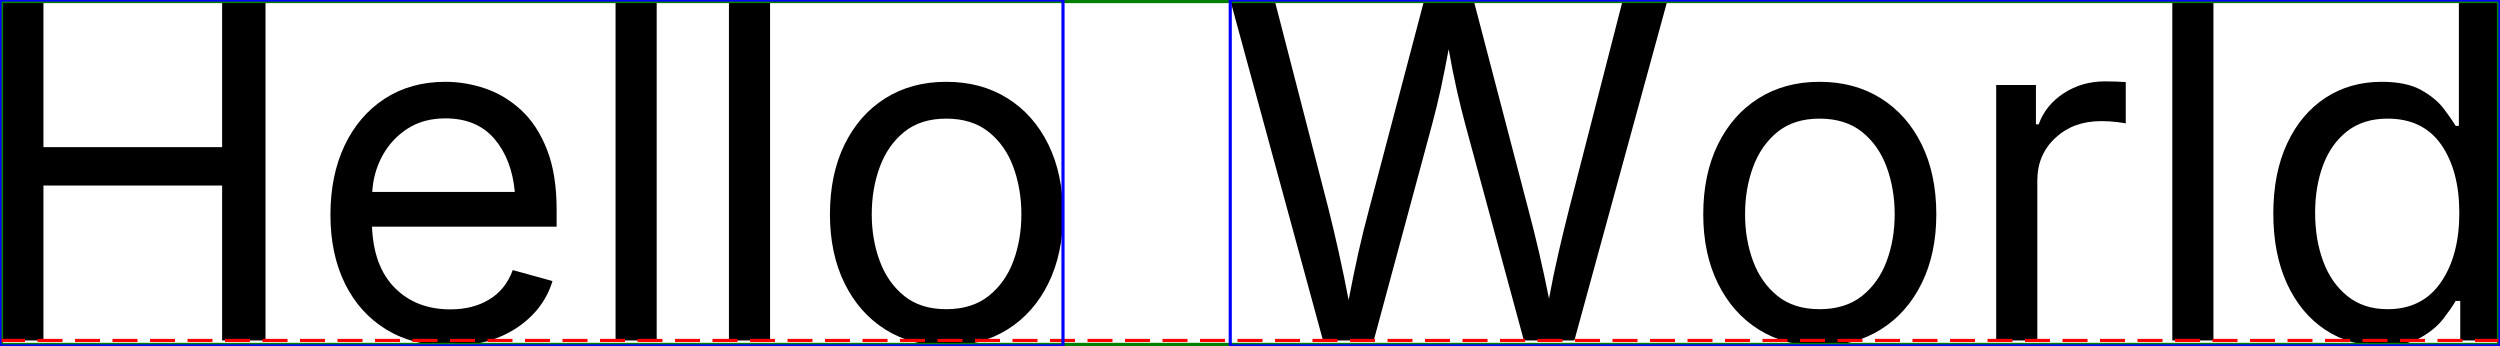
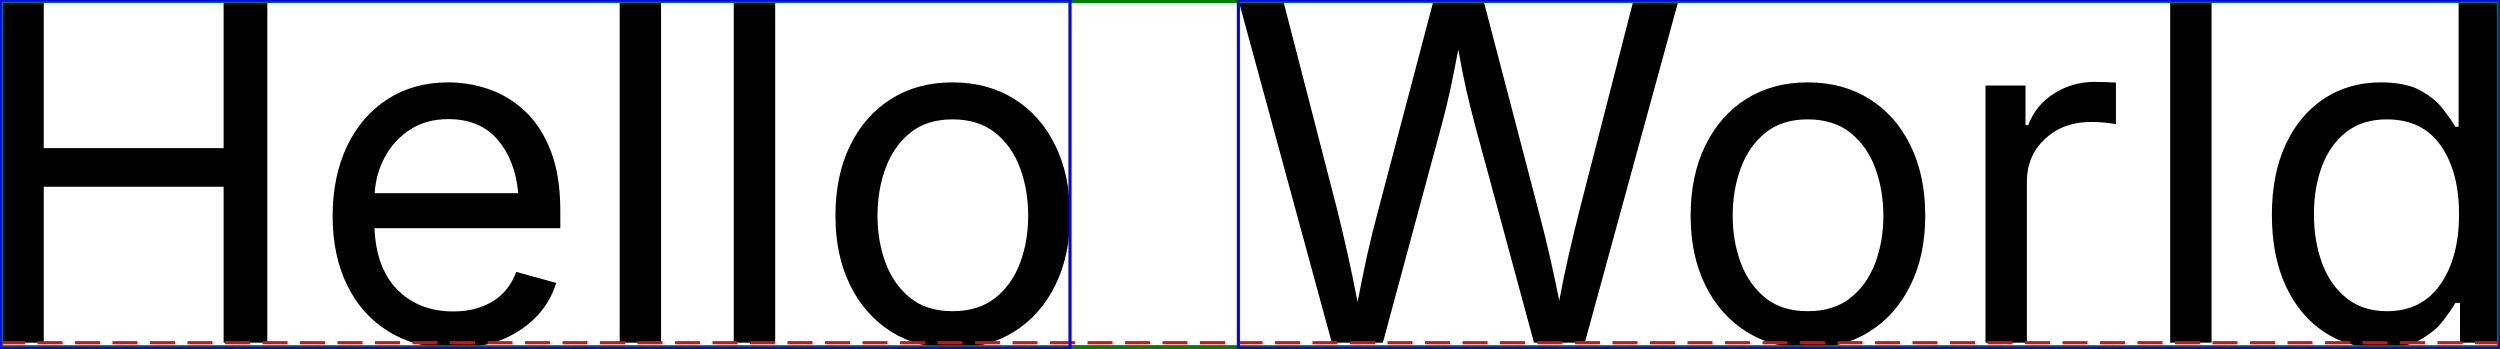
- <svg xmlns="http://www.w3.org/2000/svg" width="400.00" height="55.35" overflow="visible">
-   <g transform="translate(-6.58, -18.06)">
-     <path d="M13.53 72.53L6.58 72.53L6.58 18.06L13.53 18.06L13.53 41.60L42.12 41.60L42.12 18.06L49.06 18.06L49.06 72.53L42.12 72.53L42.12 47.75L13.53 47.75L13.53 72.53ZM78.60 73.41L78.60 73.41Q72.68 73.41 68.38 70.78Q64.09 68.15 61.77 63.43Q59.45 58.71 59.45 52.43L59.45 52.43Q59.45 46.14 61.71 41.35Q63.98 36.56 68.13 33.85Q72.28 31.15 77.84 31.15L77.84 31.15Q81.09 31.15 84.25 32.23Q87.41 33.31 89.99 35.70Q92.57 38.10 94.10 42.01Q95.64 45.92 95.64 51.59L95.64 51.59L95.64 54.33L66.10 54.33Q66.36 60.73 69.77 64.14Q73.19 67.56 78.64 67.56L78.64 67.56Q82.26 67.56 84.87 65.97Q87.49 64.38 88.62 61.27L88.62 61.27L94.98 63.03Q93.56 67.67 89.22 70.54Q84.89 73.41 78.60 73.41ZM66.14 48.77L66.14 48.77L88.95 48.77Q88.47 43.54 85.68 40.27Q82.88 37.00 77.84 37.00L77.84 37.00Q74.33 37.00 71.79 38.64Q69.24 40.29 67.78 42.96Q66.32 45.63 66.14 48.77ZM105.07 18.06L111.65 18.06L111.65 72.53L105.07 72.53L105.07 18.06ZM123.21 18.06L129.79 18.06L129.79 72.53L123.21 72.53L123.21 18.06ZM157.97 73.41L157.97 73.41Q152.42 73.41 148.23 70.78Q144.05 68.15 141.71 63.39Q139.37 58.64 139.37 52.35L139.37 52.35Q139.37 45.96 141.71 41.18Q144.05 36.41 148.23 33.78Q152.42 31.15 157.97 31.15L157.97 31.15Q163.57 31.15 167.77 33.78Q171.98 36.41 174.32 41.18Q176.66 45.96 176.66 52.35L176.66 52.35Q176.66 58.64 174.32 63.39Q171.98 68.15 167.77 70.78Q163.57 73.41 157.97 73.41ZM157.97 67.53L157.97 67.53Q162.11 67.53 164.77 65.41Q167.44 63.28 168.72 59.83Q170.00 56.38 170.00 52.35L170.00 52.35Q170.00 48.30 168.72 44.80Q167.44 41.31 164.77 39.17Q162.11 37.04 157.97 37.04L157.97 37.04Q153.88 37.04 151.25 39.17Q148.62 41.31 147.34 44.79Q146.06 48.26 146.06 52.35L146.06 52.35Q146.06 56.38 147.34 59.83Q148.62 63.28 151.25 65.41Q153.88 67.53 157.97 67.53Z" fill="black" />
+ <svg xmlns="http://www.w3.org/2000/svg" width="400.00" height="55.72" overflow="visible">
+   <g transform="translate(-6.62, -18.18)">
+     <path d="M6.62 73.01L6.62 18.18L13.62 18.18L13.62 41.88L42.4 41.88L42.4 18.18L49.39 18.18L49.39 73.01L42.4 73.01L42.4 48.06L13.62 48.06L13.62 73.01ZM79.12 73.9Q73.16 73.9 68.84 71.25Q64.51 68.6 62.18 63.85Q59.84 59.1 59.84 52.77Q59.84 46.44 62.12 41.62Q64.4 36.8 68.58 34.08Q72.76 31.36 78.35 31.36Q81.63 31.36 84.81 32.44Q87.99 33.53 90.59 35.94Q93.18 38.35 94.73 42.29Q96.27 46.22 96.27 51.93L96.27 54.69L66.54 54.69Q66.8 61.13 70.24 64.57Q73.68 68.01 79.16 68.01Q82.8 68.01 85.44 66.41Q88.07 64.81 89.21 61.68L95.61 63.45Q94.18 68.12 89.82 71.01Q85.45 73.9 79.12 73.9ZM66.57 49.09L89.54 49.09Q89.06 43.83 86.25 40.54Q83.43 37.24 78.35 37.24Q74.82 37.24 72.26 38.9Q69.7 40.56 68.23 43.24Q66.76 45.93 66.57 49.09ZM112.39 18.18L112.39 73.01L105.77 73.01L105.77 18.18ZM130.65 18.18L130.65 73.01L124.02 73.01L124.02 18.18ZM159.02 73.9Q153.43 73.9 149.21 71.25Q145 68.6 142.64 63.81Q140.29 59.03 140.29 52.7Q140.29 46.26 142.64 41.46Q145 36.65 149.21 34Q153.43 31.36 159.02 31.36Q164.65 31.36 168.88 34Q173.12 36.65 175.47 41.46Q177.83 46.26 177.83 52.7Q177.83 59.03 175.47 63.81Q173.12 68.6 168.88 71.25Q164.65 73.9 159.02 73.9ZM159.02 67.97Q163.18 67.97 165.87 65.84Q168.55 63.7 169.84 60.23Q171.13 56.75 171.13 52.7Q171.13 48.62 169.84 45.1Q168.55 41.59 165.87 39.43Q163.18 37.28 159.02 37.28Q154.9 37.28 152.25 39.43Q149.6 41.59 148.31 45.08Q147.02 48.58 147.02 52.7Q147.02 56.75 148.31 60.23Q149.6 63.7 152.25 65.84Q154.9 67.97 159.02 67.97Z" fill="black" />
  </g>
-   <g transform="translate(-6.58, -18.06)">
-     <path d="M226.38 72.53L218.26 72.53L203.42 18.06L210.51 18.06L219.14 51.48Q220.02 54.99 220.82 58.61Q221.63 62.22 222.36 66.06L222.36 66.06Q223.09 62.22 223.89 58.61Q224.70 54.99 225.65 51.48L225.65 51.48L234.46 18.06L242.35 18.06L251.09 51.48Q252.92 58.31 254.42 65.84L254.42 65.84Q255.11 62.08 255.94 58.51Q256.76 54.95 257.64 51.48L257.64 51.48L266.23 18.06L273.39 18.06L258.48 72.53L250.40 72.53L241.04 38.02Q240.34 35.43 239.67 32.47Q238.99 29.50 238.37 25.92L238.37 25.92Q237.75 29.25 237.13 32.15Q236.50 35.06 235.70 38.02L235.70 38.02L226.38 72.53ZM297.71 73.41L297.71 73.41Q292.15 73.41 287.96 70.78Q283.78 68.15 281.44 63.39Q279.10 58.64 279.10 52.35L279.10 52.35Q279.10 45.96 281.44 41.18Q283.78 36.41 287.96 33.78Q292.15 31.15 297.71 31.15L297.71 31.15Q303.30 31.15 307.50 33.78Q311.71 36.41 314.05 41.18Q316.39 45.96 316.39 52.35L316.39 52.35Q316.39 58.64 314.05 63.39Q311.71 68.15 307.50 70.78Q303.30 73.41 297.71 73.41ZM297.71 67.53L297.71 67.53Q301.84 67.53 304.51 65.41Q307.17 63.28 308.45 59.83Q309.73 56.38 309.73 52.35L309.73 52.35Q309.73 48.30 308.45 44.80Q307.17 41.31 304.51 39.17Q301.84 37.04 297.71 37.04L297.71 37.04Q293.61 37.04 290.98 39.17Q288.35 41.31 287.07 44.79Q285.79 48.26 285.79 52.35L285.79 52.35Q285.79 56.38 287.07 59.83Q288.35 63.28 290.98 65.41Q293.61 67.53 297.71 67.53ZM332.55 72.53L325.97 72.53L325.97 31.66L332.33 31.66L332.33 37.95L332.77 37.95Q333.90 34.84 336.81 32.96Q339.71 31.08 343.37 31.08L343.37 31.08Q344.10 31.08 345.11 31.11Q346.11 31.15 346.70 31.19L346.70 31.19L346.70 37.80Q346.40 37.73 345.23 37.58Q344.06 37.44 342.75 37.44L342.75 37.44Q338.32 37.44 335.44 40.12Q332.55 42.81 332.55 46.94L332.55 46.94L332.55 72.53ZM354.15 18.06L360.73 18.06L360.73 72.53L354.15 72.53L354.15 18.06ZM387.61 73.41L387.61 73.41Q382.52 73.41 378.61 70.82Q374.70 68.22 372.51 63.47Q370.31 58.71 370.31 52.21L370.31 52.21Q370.31 45.74 372.53 41.00Q374.74 36.27 378.65 33.71Q382.56 31.15 387.64 31.15L387.64 31.15Q391.63 31.15 393.97 32.47Q396.31 33.78 397.57 35.44Q398.83 37.11 399.49 38.20L399.49 38.20L400.00 38.20L400.00 18.06L406.58 18.06L406.58 72.53L400.22 72.53L400.22 66.21L399.49 66.21Q398.83 67.34 397.53 69.04Q396.23 70.74 393.88 72.08Q391.52 73.41 387.61 73.41ZM388.59 67.53L388.59 67.53Q394.15 67.53 397.11 63.25Q400.07 58.97 400.07 52.13L400.07 52.13Q400.07 45.37 397.17 41.20Q394.26 37.04 388.59 37.04L388.59 37.04Q384.72 37.04 382.14 39.05Q379.56 41.06 378.28 44.47Q377.00 47.89 377.00 52.13L377.00 52.13Q377.00 56.41 378.30 59.90Q379.60 63.39 382.20 65.46Q384.79 67.53 388.59 67.53Z" fill="black" />
+   <g transform="translate(-6.62, -18.18)">
+     <path d="M219.71 73.01L204.77 18.18L211.91 18.18L220.59 51.82Q221.47 55.35 222.28 58.99Q223.09 62.64 223.83 66.5Q224.57 62.64 225.37 58.99Q226.18 55.35 227.14 51.82L236.01 18.18L243.96 18.18L252.76 51.82Q254.6 58.7 256.1 66.28Q256.8 62.49 257.63 58.9Q258.46 55.31 259.34 51.82L267.99 18.18L275.2 18.18L260.19 73.01L252.06 73.01L242.64 38.27Q241.94 35.66 241.25 32.68Q240.57 29.7 239.95 26.09Q239.32 29.44 238.7 32.37Q238.07 35.29 237.26 38.27L227.88 73.01ZM295.85 73.9Q290.26 73.9 286.04 71.25Q281.83 68.6 279.47 63.81Q277.12 59.03 277.12 52.7Q277.12 46.26 279.47 41.46Q281.83 36.65 286.04 34Q290.26 31.36 295.85 31.36Q301.48 31.36 305.71 34Q309.95 36.65 312.3 41.46Q314.66 46.26 314.66 52.7Q314.66 59.03 312.3 63.81Q309.95 68.6 305.71 71.25Q301.48 73.9 295.85 73.9ZM295.85 67.97Q300.01 67.97 302.7 65.84Q305.38 63.7 306.67 60.23Q307.96 56.75 307.96 52.7Q307.96 48.62 306.67 45.1Q305.38 41.59 302.7 39.43Q300.01 37.28 295.85 37.28Q291.73 37.28 289.08 39.43Q286.43 41.59 285.14 45.08Q283.85 48.58 283.85 52.7Q283.85 56.75 285.14 60.23Q286.43 63.7 289.08 65.84Q291.73 67.97 295.85 67.97ZM324.3 73.01L324.3 31.87L330.7 31.87L330.7 38.2L331.14 38.2Q332.28 35.07 335.21 33.18Q338.14 31.28 341.82 31.28Q342.55 31.28 343.56 31.32Q344.58 31.36 345.17 31.39L345.17 38.05Q344.87 37.98 343.69 37.83Q342.52 37.69 341.19 37.69Q336.74 37.69 333.83 40.39Q330.92 43.1 330.92 47.25L330.92 73.01ZM360.47 18.18L360.47 73.01L353.85 73.01L353.85 18.18ZM387.52 73.9Q382.41 73.9 378.47 71.29Q374.53 68.67 372.32 63.89Q370.12 59.1 370.12 52.55Q370.12 46.04 372.34 41.27Q374.57 36.51 378.51 33.93Q382.45 31.36 387.56 31.36Q391.57 31.36 393.93 32.68Q396.28 34 397.55 35.68Q398.82 37.35 399.48 38.46L400 38.46L400 18.18L406.62 18.18L406.62 73.01L400.22 73.01L400.22 66.65L399.48 66.65Q398.82 67.79 397.52 69.5Q396.21 71.21 393.84 72.55Q391.46 73.9 387.52 73.9ZM388.52 67.97Q394.11 67.97 397.09 63.67Q400.07 59.36 400.07 52.48Q400.07 45.67 397.15 41.48Q394.22 37.28 388.52 37.28Q384.62 37.28 382.02 39.3Q379.43 41.33 378.14 44.77Q376.85 48.21 376.85 52.48Q376.85 56.79 378.16 60.3Q379.46 63.81 382.08 65.89Q384.69 67.97 388.52 67.97Z" fill="black" />
  </g>
-   <rect x="0.00" y="0.00" width="400.00" height="55.35" fill="none" stroke="green" stroke-width="1" />
-   <line x1="0" y1="54.47" x2="400.00" y2="54.47" stroke="red" stroke-width="0.5" stroke-dasharray="4,2" />
-   <rect x="0.00" y="0.00" width="170.08" height="55.35" fill="none" stroke="blue" stroke-width="0.5" />
-   <rect x="196.84" y="0.00" width="203.16" height="55.35" fill="none" stroke="blue" stroke-width="0.5" />
+   <rect x="0.00" y="0.00" width="400.00" height="55.72" fill="none" stroke="green" stroke-width="1" />
+   <line x1="0" y1="54.83" x2="400.00" y2="54.83" stroke="red" stroke-width="0.5" stroke-dasharray="4,2" />
+   <rect x="0.00" y="0.00" width="171.20" height="55.72" fill="none" stroke="blue" stroke-width="0.5" />
+   <rect x="198.14" y="0.00" width="201.86" height="55.72" fill="none" stroke="blue" stroke-width="0.5" />
</svg>
